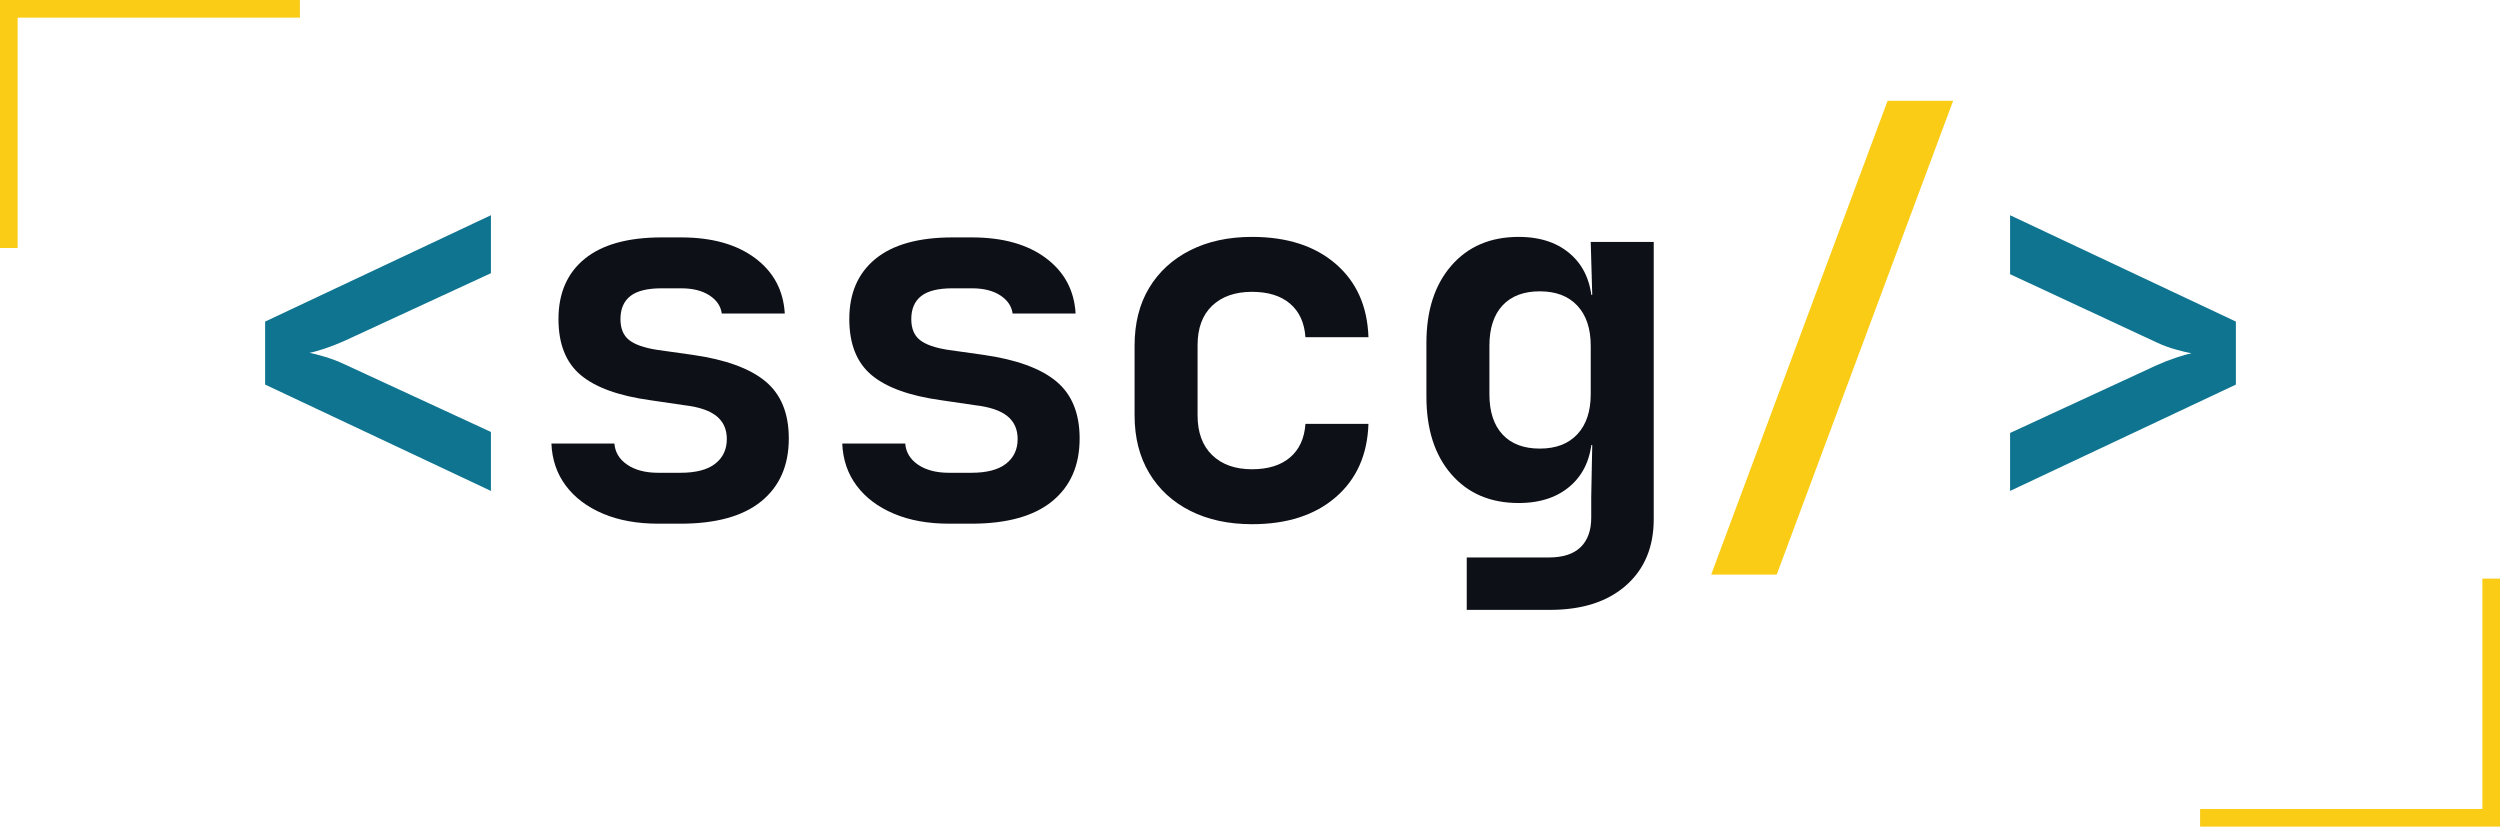
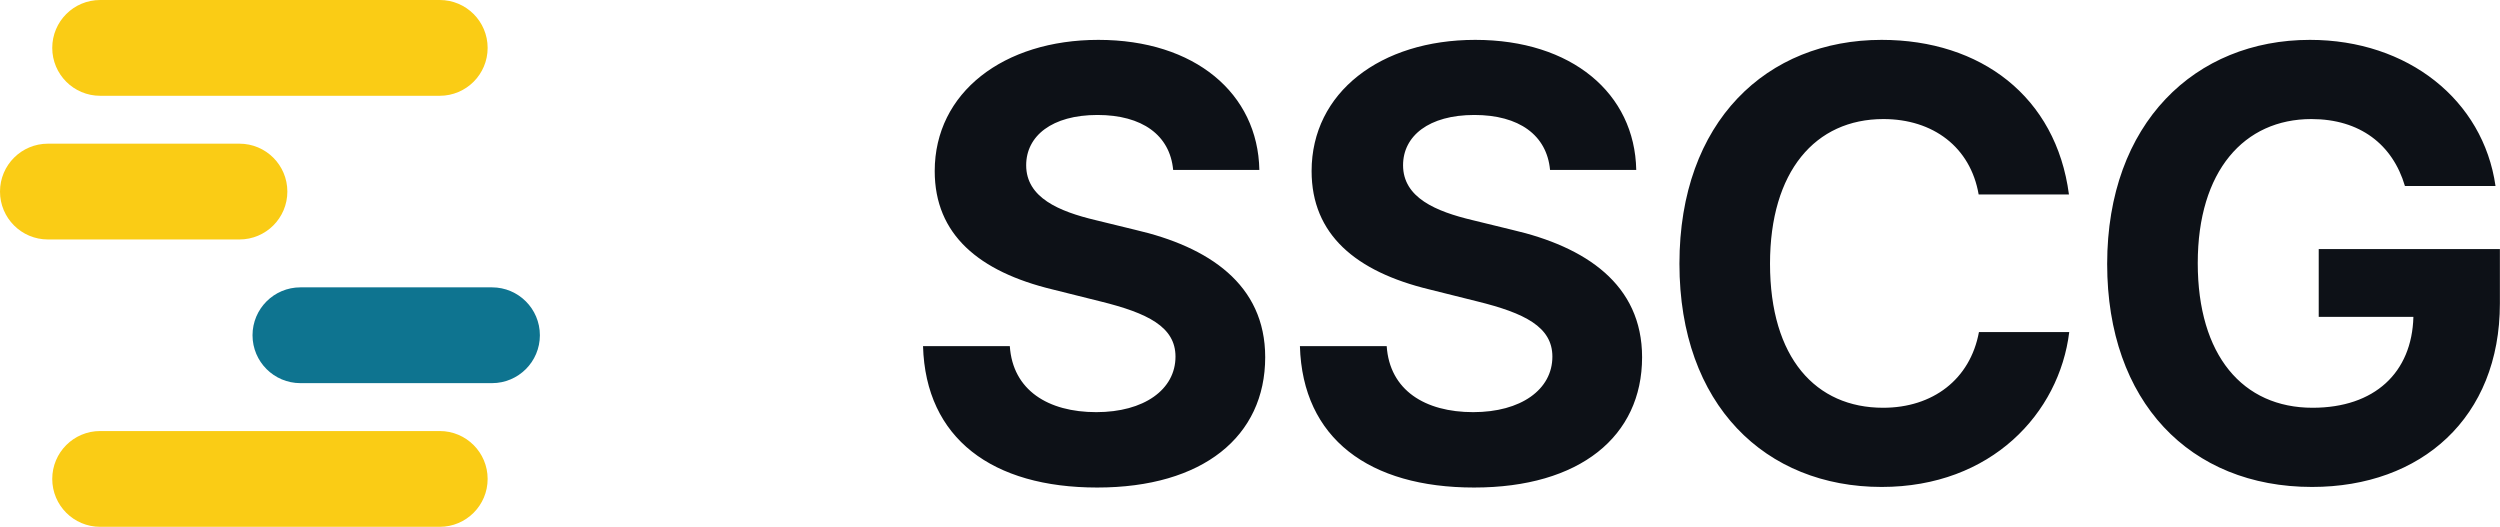
- <svg xmlns="http://www.w3.org/2000/svg" viewBox="0 0 496 164" width="992" height="328" role="img" aria-label="SSCG">
-   <path d="M1.75,49.2 V1.75 H59.5" fill="none" stroke="#FACC15" stroke-width="3.5" />
-   <path d="M436.5,162.25 H494.25 V114.8" fill="none" stroke="#FACC15" stroke-width="3.5" />
-   <path d="M97.4 97.4 52.6 76.3V63.8L97.4 42.7V54.2L68.4 67.6Q66.4 68.5 64.45 69.15Q62.5 69.8 61.4 70.0Q62.5 70.2 64.5 70.8Q66.5 71.4 68.4 72.3L97.4 85.7Z" fill="#0E7490" />
-   <path d="M130.6 103.9Q124.3 103.9 119.6 101.9Q114.9 99.9 112.25 96.35Q109.6 92.8 109.4 88.0H121.9Q122.1 90.6 124.45 92.2Q126.8 93.8 130.6 93.8H135.0Q139.6 93.8 141.9 92.0Q144.2 90.2 144.2 87.1Q144.2 84.2 142.15 82.55Q140.1 80.9 135.8 80.4L129.0 79.4Q119.6 78.1 115.2 74.4Q110.8 70.7 110.8 63.3Q110.8 55.6 116.0 51.35Q121.2 47.1 131.3 47.1H135.1Q144.3 47.1 149.8 51.2Q155.3 55.3 155.7 62.2H143.2Q142.9 60.0 140.75 58.6Q138.6 57.2 135.1 57.2H131.3Q127.0 57.2 125.05 58.75Q123.1 60.3 123.1 63.3Q123.1 66.1 124.8 67.45Q126.5 68.8 130.3 69.4L137.4 70.4Q147.2 71.8 151.85 75.65Q156.5 79.5 156.5 87.0Q156.5 95.0 151.05 99.45Q145.6 103.9 135.0 103.9Z" fill="#0D1117" />
-   <path d="M188.3 103.9Q182.0 103.9 177.3 101.9Q172.6 99.9 169.95 96.35Q167.3 92.8 167.1 88.0H179.6Q179.8 90.6 182.15 92.2Q184.5 93.8 188.3 93.8H192.7Q197.3 93.8 199.6 92.0Q201.9 90.2 201.9 87.1Q201.9 84.2 199.85 82.55Q197.8 80.9 193.5 80.4L186.7 79.4Q177.3 78.1 172.9 74.4Q168.5 70.7 168.5 63.3Q168.5 55.6 173.7 51.35Q178.9 47.1 189.0 47.1H192.8Q202.0 47.1 207.5 51.2Q213.0 55.3 213.4 62.2H200.9Q200.6 60.0 198.45 58.6Q196.3 57.2 192.8 57.2H189.0Q184.7 57.2 182.75 58.75Q180.8 60.3 180.8 63.3Q180.8 66.1 182.5 67.45Q184.2 68.8 188.0 69.4L195.1 70.4Q204.9 71.8 209.55 75.65Q214.2 79.5 214.2 87.0Q214.2 95.0 208.75 99.45Q203.3 103.9 192.7 103.9Z" fill="#0D1117" />
-   <path d="M248.4 104.0Q241.4 104.0 236.15 101.35Q230.9 98.7 228 93.85Q225.1 89.0 225.1 82.4V68.6Q225.1 61.9 228 57.1Q230.9 52.3 236.15 49.65Q241.4 47.0 248.4 47.0Q258.8 47.0 265.0 52.35Q271.2 57.7 271.5 66.9H259.0Q258.7 62.6 255.95 60.25Q253.2 57.9 248.4 57.9Q243.4 57.9 240.5 60.65Q237.6 63.4 237.6 68.5V82.4Q237.6 87.5 240.5 90.3Q243.4 93.1 248.4 93.1Q253.2 93.1 255.95 90.75Q258.7 88.4 259.0 84.1H271.5Q271.2 93.3 265.0 98.65Q258.8 104.0 248.4 104.0Z" fill="#0D1117" />
-   <path d="M291.0 121.0V110.6H307.3Q311.5 110.6 313.6 108.55Q315.7 106.5 315.7 102.7V98.6L315.9 88.3H313.2L315.9 85.6Q315.9 92.3 311.95 96.05Q308.0 99.8 301.3 99.8Q292.9 99.8 287.95 94.1Q283.0 88.4 283.0 78.7V68.0Q283.0 58.4 287.95 52.7Q292.9 47.0 301.3 47.0Q308.0 47.0 311.95 50.75Q315.9 54.5 315.9 61.2L313.2 58.5H315.9L315.6 48.0H328.1V103.0Q328.1 111.3 322.6 116.15Q317.1 121.0 307.5 121.0ZM305.5 89.0Q310.3 89.0 312.95 86.15Q315.6 83.3 315.6 78.2V68.6Q315.6 63.5 312.95 60.65Q310.3 57.8 305.5 57.8Q300.7 57.8 298.1 60.6Q295.5 63.4 295.5 68.6V78.2Q295.5 83.4 298.1 86.2Q300.7 89.0 305.5 89.0Z" fill="#0D1117" />
-   <path d="M339.5 114.0 374.5 20.0H387.5L352.5 114.0Z" fill="#FACC15" />
-   <path d="M398.8 97.4V85.9L427.8 72.5Q429.8 71.6 431.75 70.95Q433.7 70.3 434.8 70.1Q433.7 69.9 431.7 69.35Q429.7 68.8 427.8 67.9L398.8 54.4V42.7L443.6 63.8V76.3Z" fill="#0E7490" />
+ <svg xmlns="http://www.w3.org/2000/svg" viewBox="0 0 2871 605" role="img" aria-label="SSCG">
+   <rect x="60" y="0" width="500" height="110" rx="55" fill="#FACC15" />
+   <rect x="0" y="165" width="330" height="110" rx="55" fill="#FACC15" />
+   <rect x="290" y="330" width="330" height="110" rx="55" fill="#0E7490" />
+   <rect x="60" y="495" width="500" height="110" rx="55" fill="#FACC15" />
+   <path transform="translate(1031.48 552.50)" d="M228.523 7.383C350.0 7.383 421.477 -51.342 421.477 -142.282C421.477 -226.174 356.376 -269.128 272.148 -288.591L226.846 -299.664C184.564 -309.732 146.98 -325.503 146.98 -362.752C146.98 -396.309 176.51 -420.47 228.859 -420.47C280.201 -420.47 312.081 -397.315 315.772 -357.383H414.765C413.087 -445.302 340.604 -506.711 229.866 -506.711C121.141 -506.711 41.946 -446.309 41.946 -356.04C41.946 -283.221 92.617 -240.604 177.181 -220.134L232.215 -206.376C286.577 -192.953 318.456 -177.181 318.456 -142.953C318.456 -105.034 282.215 -79.195 227.517 -79.195C172.148 -79.195 131.544 -104.362 128.188 -155.034H28.523C31.544 -48.658 108.389 7.383 228.523 7.383ZM661.342 7.383C782.819 7.383 854.295 -51.342 854.295 -142.282C854.295 -226.174 789.195 -269.128 704.966 -288.591L659.664 -299.664C617.383 -309.732 579.799 -325.503 579.799 -362.752C579.799 -396.309 609.329 -420.47 661.678 -420.47C713.02 -420.47 744.899 -397.315 748.591 -357.383H847.584C845.906 -445.302 773.423 -506.711 662.685 -506.711C553.96 -506.711 474.765 -446.309 474.765 -356.04C474.765 -283.221 525.436 -240.604 610.0 -220.134L665.034 -206.376C719.396 -192.953 751.275 -177.181 751.275 -142.953C751.275 -105.034 715.034 -79.195 660.336 -79.195C604.966 -79.195 564.362 -104.362 561.007 -155.034H461.342C464.362 -48.658 541.208 7.383 661.342 7.383ZM1129.396 6.711C1255.57 6.711 1333.423 -78.188 1344.832 -171.141H1241.141C1231.074 -116.779 1188.121 -84.228 1131.074 -84.228C1053.893 -84.228 1001.208 -141.275 1001.208 -249.664C1001.208 -355.705 1053.221 -415.772 1131.409 -415.772C1188.456 -415.772 1231.409 -383.557 1240.805 -329.195H1344.497C1329.732 -441.611 1243.154 -506.711 1129.396 -506.711C997.517 -506.711 897.181 -413.087 897.181 -249.664C897.181 -87.248 996.174 6.711 1129.396 6.711ZM1623.624 6.711C1749.128 6.711 1839.396 -72.819 1839.396 -204.027V-266.443H1631.342V-188.591H1740.067C1738.389 -124.497 1695.436 -84.228 1624.295 -84.228C1544.094 -84.228 1492.416 -144.295 1492.416 -250.336C1492.416 -356.376 1545.772 -415.772 1622.953 -415.772C1678.658 -415.772 1716.242 -386.577 1730.336 -338.926H1834.362C1820.268 -437.584 1733.691 -506.711 1621.275 -506.711C1489.732 -506.711 1388.389 -411.409 1388.389 -249.329C1388.389 -91.275 1483.356 6.711 1623.624 6.711Z" fill="#0D1117" />
</svg>
